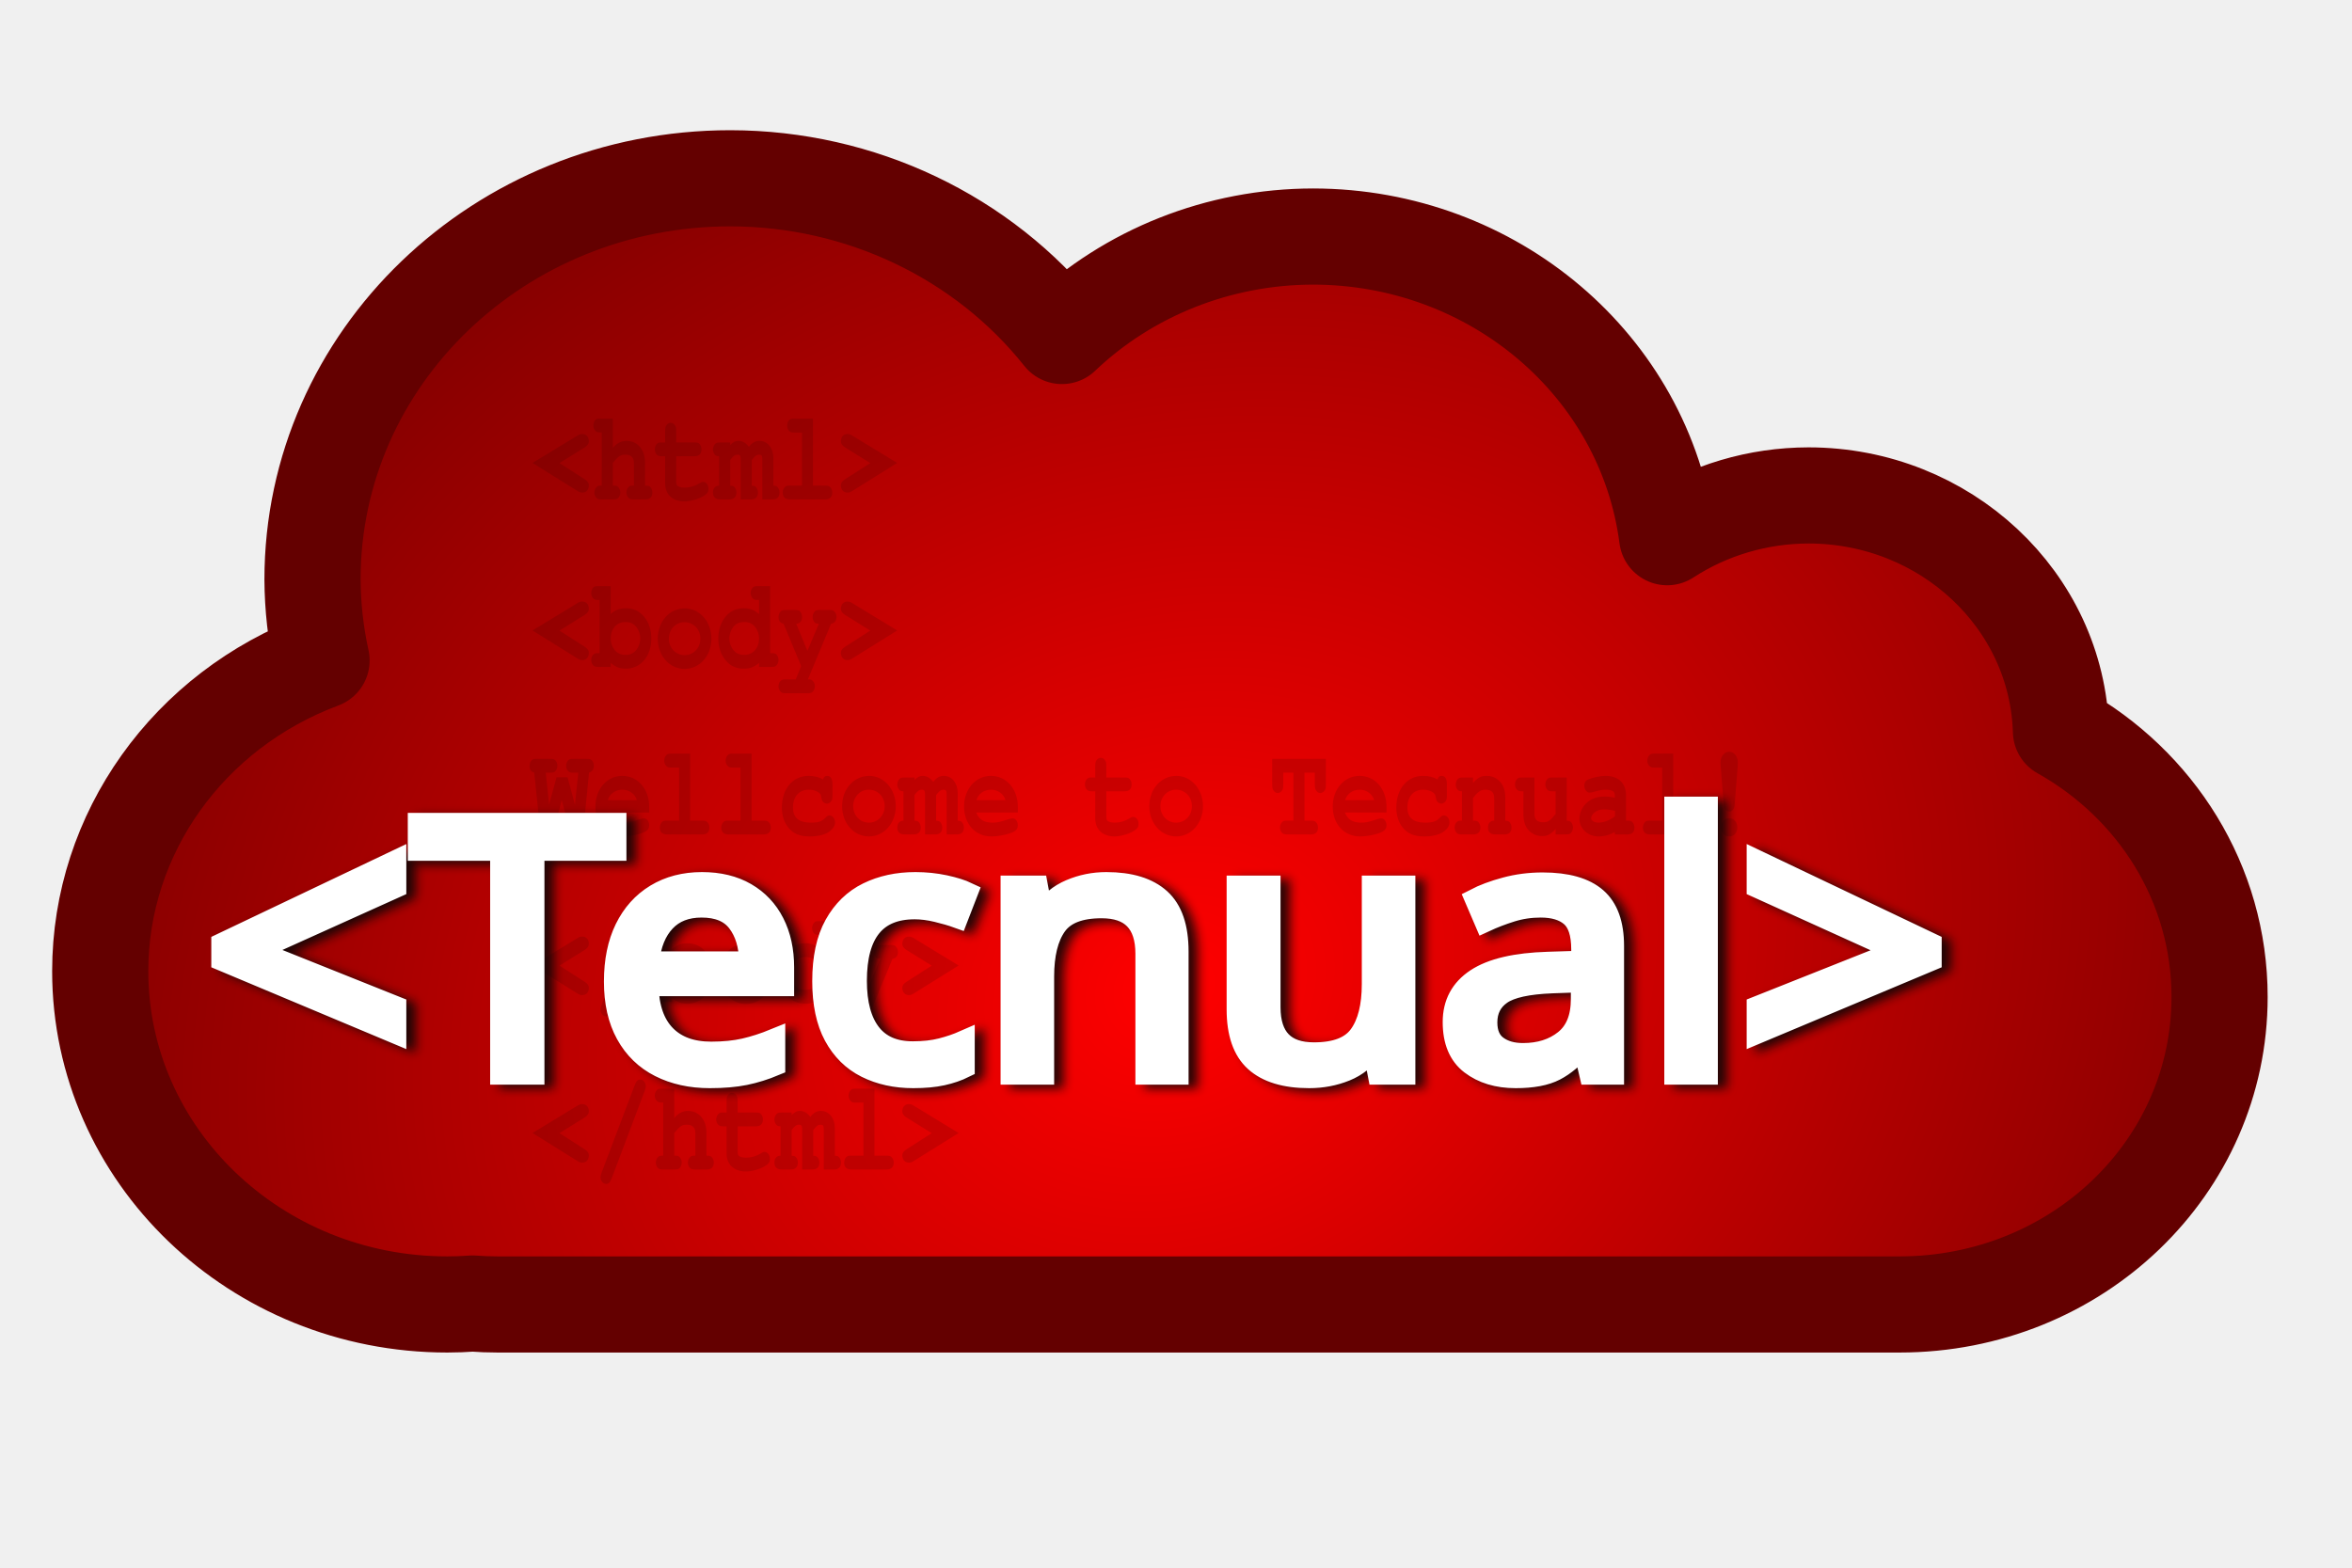
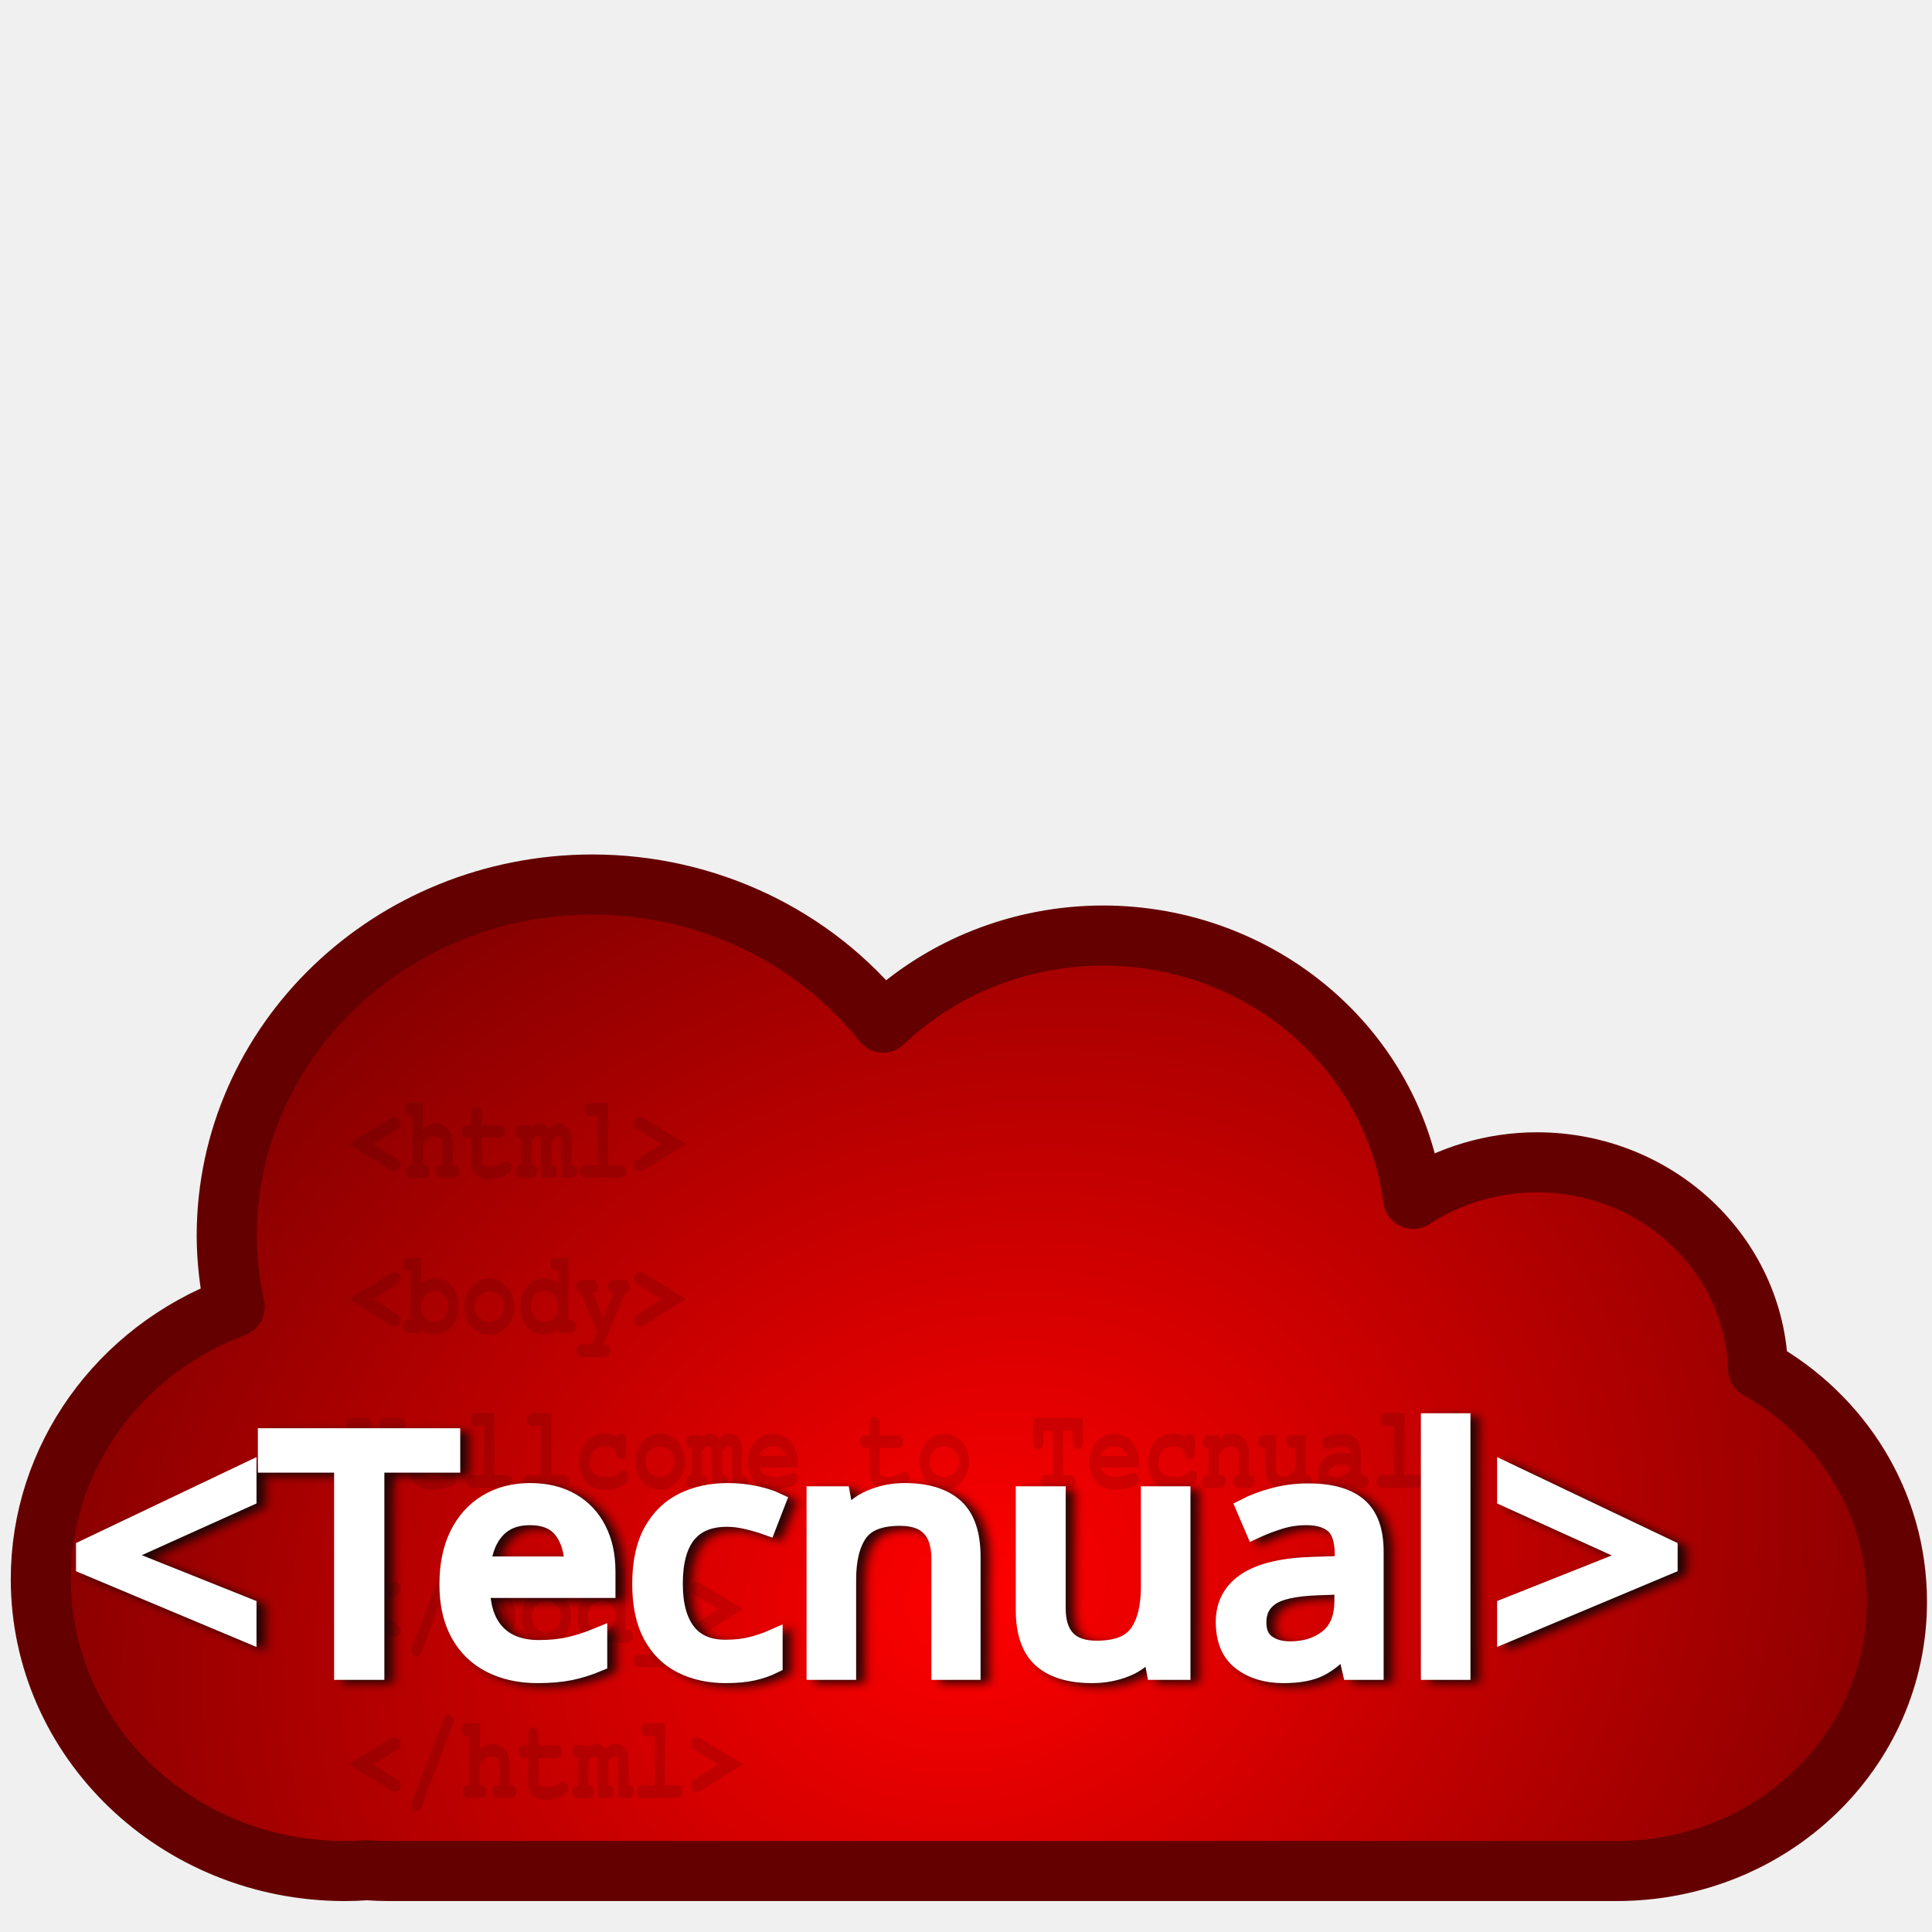
- <svg xmlns="http://www.w3.org/2000/svg" xmlns:xlink="http://www.w3.org/1999/xlink" width="1200" height="800" viewBox="0 0 1200 800" id="svg4189" version="1.1">
+ <svg xmlns="http://www.w3.org/2000/svg" xmlns:xlink="http://www.w3.org/1999/xlink" width="1200" height="1200" viewBox="0 0 1200 1200" id="svg4189" version="1.1">
  <defs id="defs4191">
    <linearGradient id="linearGradient5223">
      <stop style="stop-color:#ff0000;stop-opacity:1" offset="0" id="stop5225" />
      <stop style="stop-color:#800000;stop-opacity:1" offset="1" id="stop5227" />
    </linearGradient>
    <filter style="color-interpolation-filters:sRGB" id="filter5093">
      <feFlood flood-opacity="0.851" flood-color="rgb(6,6,6)" result="flood" id="feFlood5095" />
      <feComposite in="flood" in2="SourceGraphic" operator="in" result="composite1" id="feComposite5097" />
      <feGaussianBlur in="composite1" stdDeviation="2.5" result="blur" id="feGaussianBlur5099" />
      <feOffset dx="4.5" dy="1.9" result="offset" id="feOffset5101" />
      <feComposite in="SourceGraphic" in2="offset" operator="over" result="composite2" id="feComposite5103" />
    </filter>
-     <radialGradient xlink:href="#linearGradient5223" id="radialGradient5229" cx="448.868" cy="548.651" fx="448.868" fy="548.651" r="337.693" gradientTransform="matrix(1.608682,-0.8271351,0.7349029,1.319001,-526.6265,403.8003)" gradientUnits="userSpaceOnUse" />
+     <radialGradient xlink:href="#linearGradient5223" id="radialGradient5229" cx="448.868" cy="548.651" fx="448.868" fy="548.651" r="337.693" gradientTransform="matrix(1.715172,-0.8818888,0.7835511,1.406315,-590.6621,466.2086)" gradientUnits="userSpaceOnUse" />
+     <filter style="color-interpolation-filters:sRGB" id="filter4248">
+       <feFlood flood-opacity="0.851" flood-color="rgb(72,0,0)" result="flood" id="feFlood4250" />
+       <feComposite in="flood" in2="SourceGraphic" operator="in" result="composite1" id="feComposite4252" />
+       <feGaussianBlur in="composite1" stdDeviation="10.2" result="blur" id="feGaussianBlur4254" />
+       <feOffset dx="4.5" dy="1.9" result="offset" id="feOffset4256" />
+       <feComposite in="SourceGraphic" in2="offset" operator="over" result="composite2" id="feComposite4258" />
+     </filter>
  </defs>
-   <g id="layer1" transform="translate(0,-252.3622)">
-     <path style="opacity:1;fill:url(#radialGradient5229);fill-opacity:1;stroke:#640000;stroke-width:49.061;stroke-linecap:square;stroke-linejoin:round;stroke-miterlimit:4;stroke-dasharray:none;stroke-dashoffset:0;stroke-opacity:1" d="m 372.605,343.343 a 213.166,204.776 0 0 0 -213.164,204.774 213.166,204.776 0 0 0 4.613,41.282 177.065,170.096 0 0 0 -112.917,158.539 177.065,170.096 0 0 0 177.067,170.098 177.065,170.096 0 0 0 12.946,-0.476 c 4.236,0.314 8.517,0.476 12.84,0.476 l 715.136,0 c 90.475,0 163.313,-69.971 163.313,-156.885 0,-58.006 -32.449,-108.458 -80.926,-135.607 A 128.931,123.856 0 0 0 922.712,505.181 128.931,123.856 0 0 0 850.605,526.494 182.222,175.05 0 0 0 670.008,373.067 182.222,175.05 0 0 0 541.814,423.823 213.166,204.776 0 0 0 372.605,343.343 Z" id="path4739" />
-     <flowRoot xml:space="preserve" id="flowRoot5283" style="fill:black;stroke:none;stroke-opacity:1;stroke-width:1px;stroke-linejoin:miter;stroke-linecap:butt;fill-opacity:1;font-family:sans-serif;font-style:normal;font-weight:normal;font-size:40px;line-height:125%;letter-spacing:0px;word-spacing:0px">
+   <g id="layer1" transform="translate(0,147.6378)">
+     <circle style="opacity:0;fill:#00006e;fill-opacity:1;fill-rule:nonzero;stroke:#4d0000;stroke-width:29.321;stroke-linecap:round;stroke-linejoin:round;stroke-miterlimit:4;stroke-dasharray:none;stroke-dashoffset:0;stroke-opacity:1" id="path4260" cx="620" cy="816.648" r="578.711" />
+     <path style="opacity:1;fill:url(#radialGradient5229);fill-opacity:1;stroke:#640000;stroke-width:37.317;stroke-linecap:square;stroke-linejoin:round;stroke-miterlimit:4;stroke-dasharray:none;stroke-dashoffset:0;stroke-opacity:1" d="m 368.095,401.749 a 227.277,218.331 0 0 0 -227.275,218.329 227.277,218.331 0 0 0 4.919,44.015 188.786,181.356 0 0 0 -120.392,169.034 188.786,181.356 0 0 0 188.788,181.358 188.786,181.356 0 0 0 13.803,-0.507 c 4.516,0.334 9.081,0.507 13.69,0.507 l 762.475,0 c 96.464,0 174.124,-74.603 174.124,-167.27 0,-61.846 -34.597,-115.638 -86.283,-144.584 A 137.466,132.055 0 0 0 954.618,574.3 137.466,132.055 0 0 0 877.738,597.024 194.285,186.638 0 0 0 685.186,433.441 194.285,186.638 0 0 0 548.506,487.557 227.277,218.331 0 0 0 368.095,401.749 Z" id="path4739" />
+     <flowRoot xml:space="preserve" id="flowRoot5283" style="font-style:normal;font-weight:normal;font-size:40px;line-height:125%;font-family:sans-serif;letter-spacing:0px;word-spacing:0px;fill:#000000;fill-opacity:1;stroke:none;stroke-width:1px;stroke-linecap:butt;stroke-linejoin:miter;stroke-opacity:1">
      <flowRegion id="flowRegion5285">
        <rect id="rect5287" width="1088.571" height="42.857" x="11.429" y="462.857" />
      </flowRegion>
      <flowPara id="flowPara5289" />
    </flowRoot>
-     <text xml:space="preserve" style="font-style:normal;font-weight:normal;font-size:30px;line-height:125%;font-family:sans-serif;letter-spacing:0px;word-spacing:0px;fill:#060000;fill-opacity:0.758;stroke:none;stroke-width:1px;stroke-linecap:butt;stroke-linejoin:miter;stroke-opacity:1;" x="323.51" y="319.725" id="text5291" transform="scale(0.6535455,1.530115)">
+     <text xml:space="preserve" style="font-style:normal;font-weight:normal;font-size:30px;line-height:125%;font-family:sans-serif;letter-spacing:0px;word-spacing:0px;fill:#060000;fill-opacity:0.758;stroke:none;stroke-width:1px;stroke-linecap:butt;stroke-linejoin:miter;stroke-opacity:1" x="323.51" y="319.725" id="text5291" transform="scale(0.6535455,1.530115)">
      <tspan x="323.51" y="319.725" id="tspan5321" />
-       <tspan x="323.51" y="336.73" id="tspan5323" />
+       <tspan x="323.51" y="357.225" id="tspan5323" />
    </text>
-     <text xml:space="preserve" style="font-style:normal;font-weight:normal;font-size:59.775px;line-height:125%;font-family:sans-serif;letter-spacing:0px;word-spacing:0px;fill:#000000;fill-opacity:0.121;stroke:none;stroke-width:1px;stroke-linecap:butt;stroke-linejoin:miter;stroke-opacity:1;" x="309.946" y="443.344" id="text5408" transform="scale(0.8740689,1.144075)">
-       <tspan id="tspan5410" x="309.946" y="443.344" style="font-style:normal;font-variant:normal;font-weight:bold;font-stretch:normal;font-family:'Nimbus Mono L';-inkscape-font-specification:'Nimbus Mono L Bold';fill:#000000;fill-opacity:0.121;">&lt;html&gt;</tspan>
-       <tspan x="309.946" y="518.063" id="tspan5412" style="font-style:normal;font-variant:normal;font-weight:bold;font-stretch:normal;font-family:'Nimbus Mono L';-inkscape-font-specification:'Nimbus Mono L Bold';fill:#000000;fill-opacity:0.121;">&lt;body&gt;</tspan>
-       <tspan x="309.946" y="592.782" id="tspan5414" style="font-style:normal;font-variant:normal;font-weight:bold;font-stretch:normal;font-family:'Nimbus Mono L';-inkscape-font-specification:'Nimbus Mono L Bold';fill:#000000;fill-opacity:0.121;">Wellcome to Tecnual!</tspan>
-       <tspan x="309.946" y="667.501" id="tspan5416" style="font-style:normal;font-variant:normal;font-weight:bold;font-stretch:normal;font-family:'Nimbus Mono L';-inkscape-font-specification:'Nimbus Mono L Bold';fill:#000000;fill-opacity:0.121;">&lt;/body&gt;</tspan>
-       <tspan x="309.946" y="742.219" id="tspan5418" style="font-style:normal;font-variant:normal;font-weight:bold;font-stretch:normal;font-family:'Nimbus Mono L';-inkscape-font-specification:'Nimbus Mono L Bold';fill:#000000;fill-opacity:0.121;">&lt;/html&gt;</tspan>
+     <text xml:space="preserve" style="font-style:normal;font-weight:normal;font-size:67.355px;line-height:125%;font-family:sans-serif;letter-spacing:0px;word-spacing:0px;fill:#000000;fill-opacity:0.121;stroke:none;stroke-width:1px;stroke-linecap:butt;stroke-linejoin:miter;stroke-opacity:1" x="246.689" y="510.318" id="text5408" transform="scale(0.8740689,1.144075)">
+       <tspan id="tspan5410" x="246.689" y="510.318" style="font-style:normal;font-variant:normal;font-weight:bold;font-stretch:normal;font-family:'Nimbus Mono L';-inkscape-font-specification:'Nimbus Mono L Bold';fill:#000000;fill-opacity:0.121">&lt;html&gt;</tspan>
+       <tspan x="246.689" y="594.511" id="tspan5412" style="font-style:normal;font-variant:normal;font-weight:bold;font-stretch:normal;font-family:'Nimbus Mono L';-inkscape-font-specification:'Nimbus Mono L Bold';fill:#000000;fill-opacity:0.121">&lt;body&gt;</tspan>
+       <tspan x="246.689" y="678.705" id="tspan5414" style="font-style:normal;font-variant:normal;font-weight:bold;font-stretch:normal;font-family:'Nimbus Mono L';-inkscape-font-specification:'Nimbus Mono L Bold';fill:#000000;fill-opacity:0.121">Wellcome to Tecnual!</tspan>
+       <tspan x="246.689" y="762.899" id="tspan5416" style="font-style:normal;font-variant:normal;font-weight:bold;font-stretch:normal;font-family:'Nimbus Mono L';-inkscape-font-specification:'Nimbus Mono L Bold';fill:#000000;fill-opacity:0.121">&lt;/body&gt;</tspan>
+       <tspan x="246.689" y="847.092" id="tspan5418" style="font-style:normal;font-variant:normal;font-weight:bold;font-stretch:normal;font-family:'Nimbus Mono L';-inkscape-font-specification:'Nimbus Mono L Bold';fill:#000000;fill-opacity:0.121">&lt;/html&gt;</tspan>
    </text>
-     <text xml:space="preserve" style="font-style:normal;font-weight:normal;font-size:40px;line-height:125%;font-family:sans-serif;letter-spacing:0px;word-spacing:0px;fill:#000000;fill-opacity:1;stroke:#ffffff;stroke-width:10.259;stroke-linecap:butt;stroke-linejoin:miter;stroke-miterlimit:4;stroke-dasharray:none;stroke-opacity:1;filter:url(#filter5093);opacity:1;" x="28.284" y="555.367" id="text4837" transform="matrix(1.046899,0,0,0.9994584,74.14124,245.6724)">
-       <tspan id="tspan4839" x="28.284" y="555.367" style="font-style:normal;font-variant:normal;font-weight:normal;font-stretch:normal;font-size:180px;font-family:Purisa;-inkscape-font-specification:Purisa;fill:#ffffff;stroke:#ffffff;stroke-width:10.259;stroke-miterlimit:4;stroke-dasharray:none;stroke-opacity:1;">&lt;Tecnual&gt;</tspan>
+     <text xml:space="preserve" style="font-style:normal;font-weight:normal;font-size:40px;line-height:125%;font-family:sans-serif;letter-spacing:0px;word-spacing:0px;opacity:1;fill:#000000;fill-opacity:1;stroke:#ffffff;stroke-width:10.259;stroke-linecap:butt;stroke-linejoin:miter;stroke-miterlimit:4;stroke-dasharray:none;stroke-opacity:1;filter:url(#filter5093)" x="28.284" y="555.367" id="text4837" transform="matrix(1.179651,0,0,1.126195,9.274892,264.5275)">
+       <tspan id="tspan4839" x="28.284" y="555.367" style="font-style:normal;font-variant:normal;font-weight:normal;font-stretch:normal;font-size:180px;font-family:Purisa;-inkscape-font-specification:Purisa;fill:#ffffff;stroke:#ffffff;stroke-width:10.259;stroke-miterlimit:4;stroke-dasharray:none;stroke-opacity:1">&lt;Tecnual&gt;</tspan>
    </text>
-     <text xml:space="preserve" style="font-style:normal;font-weight:normal;font-size:86.77px;line-height:125%;font-family:sans-serif;letter-spacing:0px;word-spacing:0px;fill:#000000;fill-opacity:1;stroke:none;stroke-width:1px;stroke-linecap:butt;stroke-linejoin:miter;stroke-opacity:1;opacity:0;" x="170.14" y="802.681" id="text5420">
-       <tspan id="tspan5422" x="170.14" y="802.681" style="font-style:normal;font-variant:normal;font-weight:normal;font-stretch:normal;font-size:390.465px;font-family:Purisa;-inkscape-font-specification:Purisa;fill:#ffffff;">&lt;T&gt;</tspan>
+     <text xml:space="preserve" style="font-style:normal;font-weight:normal;font-size:86.77px;line-height:125%;font-family:sans-serif;letter-spacing:0px;word-spacing:0px;opacity:0;fill:#000000;fill-opacity:1;stroke:none;stroke-width:1px;stroke-linecap:butt;stroke-linejoin:miter;stroke-opacity:1;filter:url(#filter4248)" x="190.14" y="565.538" id="text5420" transform="matrix(1.126805,0,0,1.126805,-81.4273,301.0463)">
+       <tspan id="tspan5422" x="190.14" y="565.538" style="font-style:normal;font-variant:normal;font-weight:normal;font-stretch:normal;font-size:390.465px;font-family:Purisa;-inkscape-font-specification:Purisa;fill:#ffffff">&lt;T&gt;</tspan>
    </text>
  </g>
</svg>
